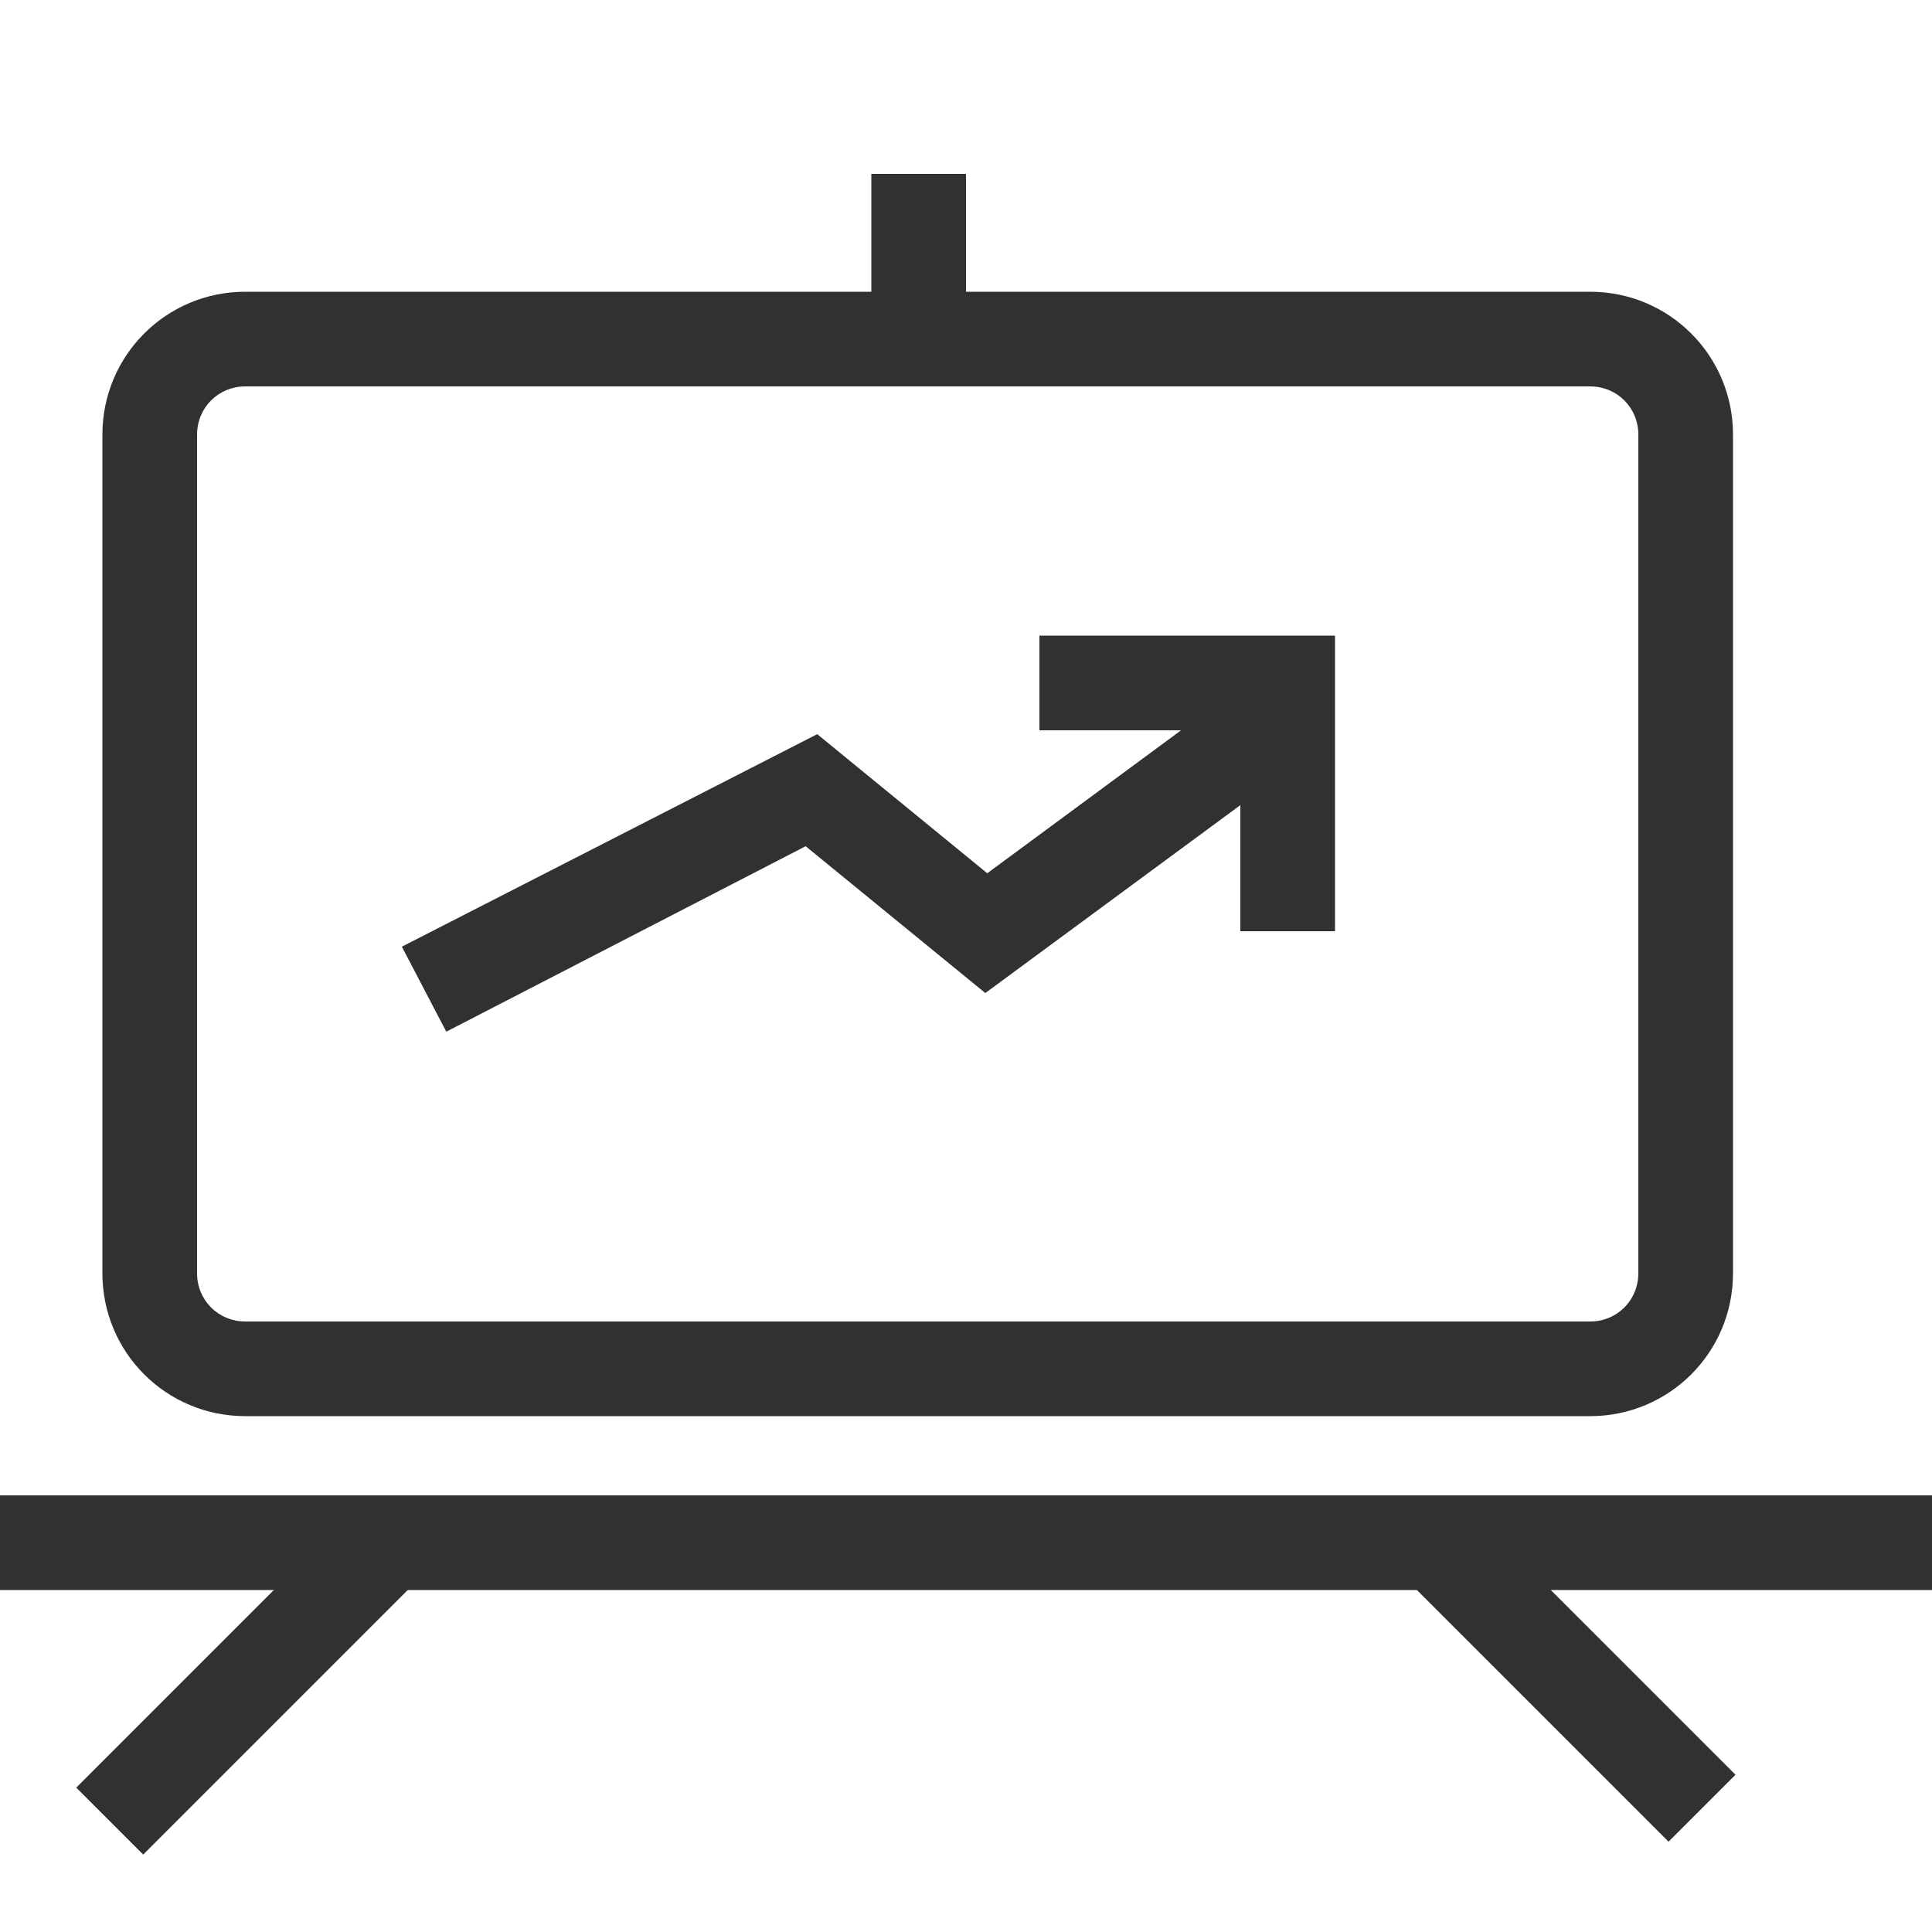
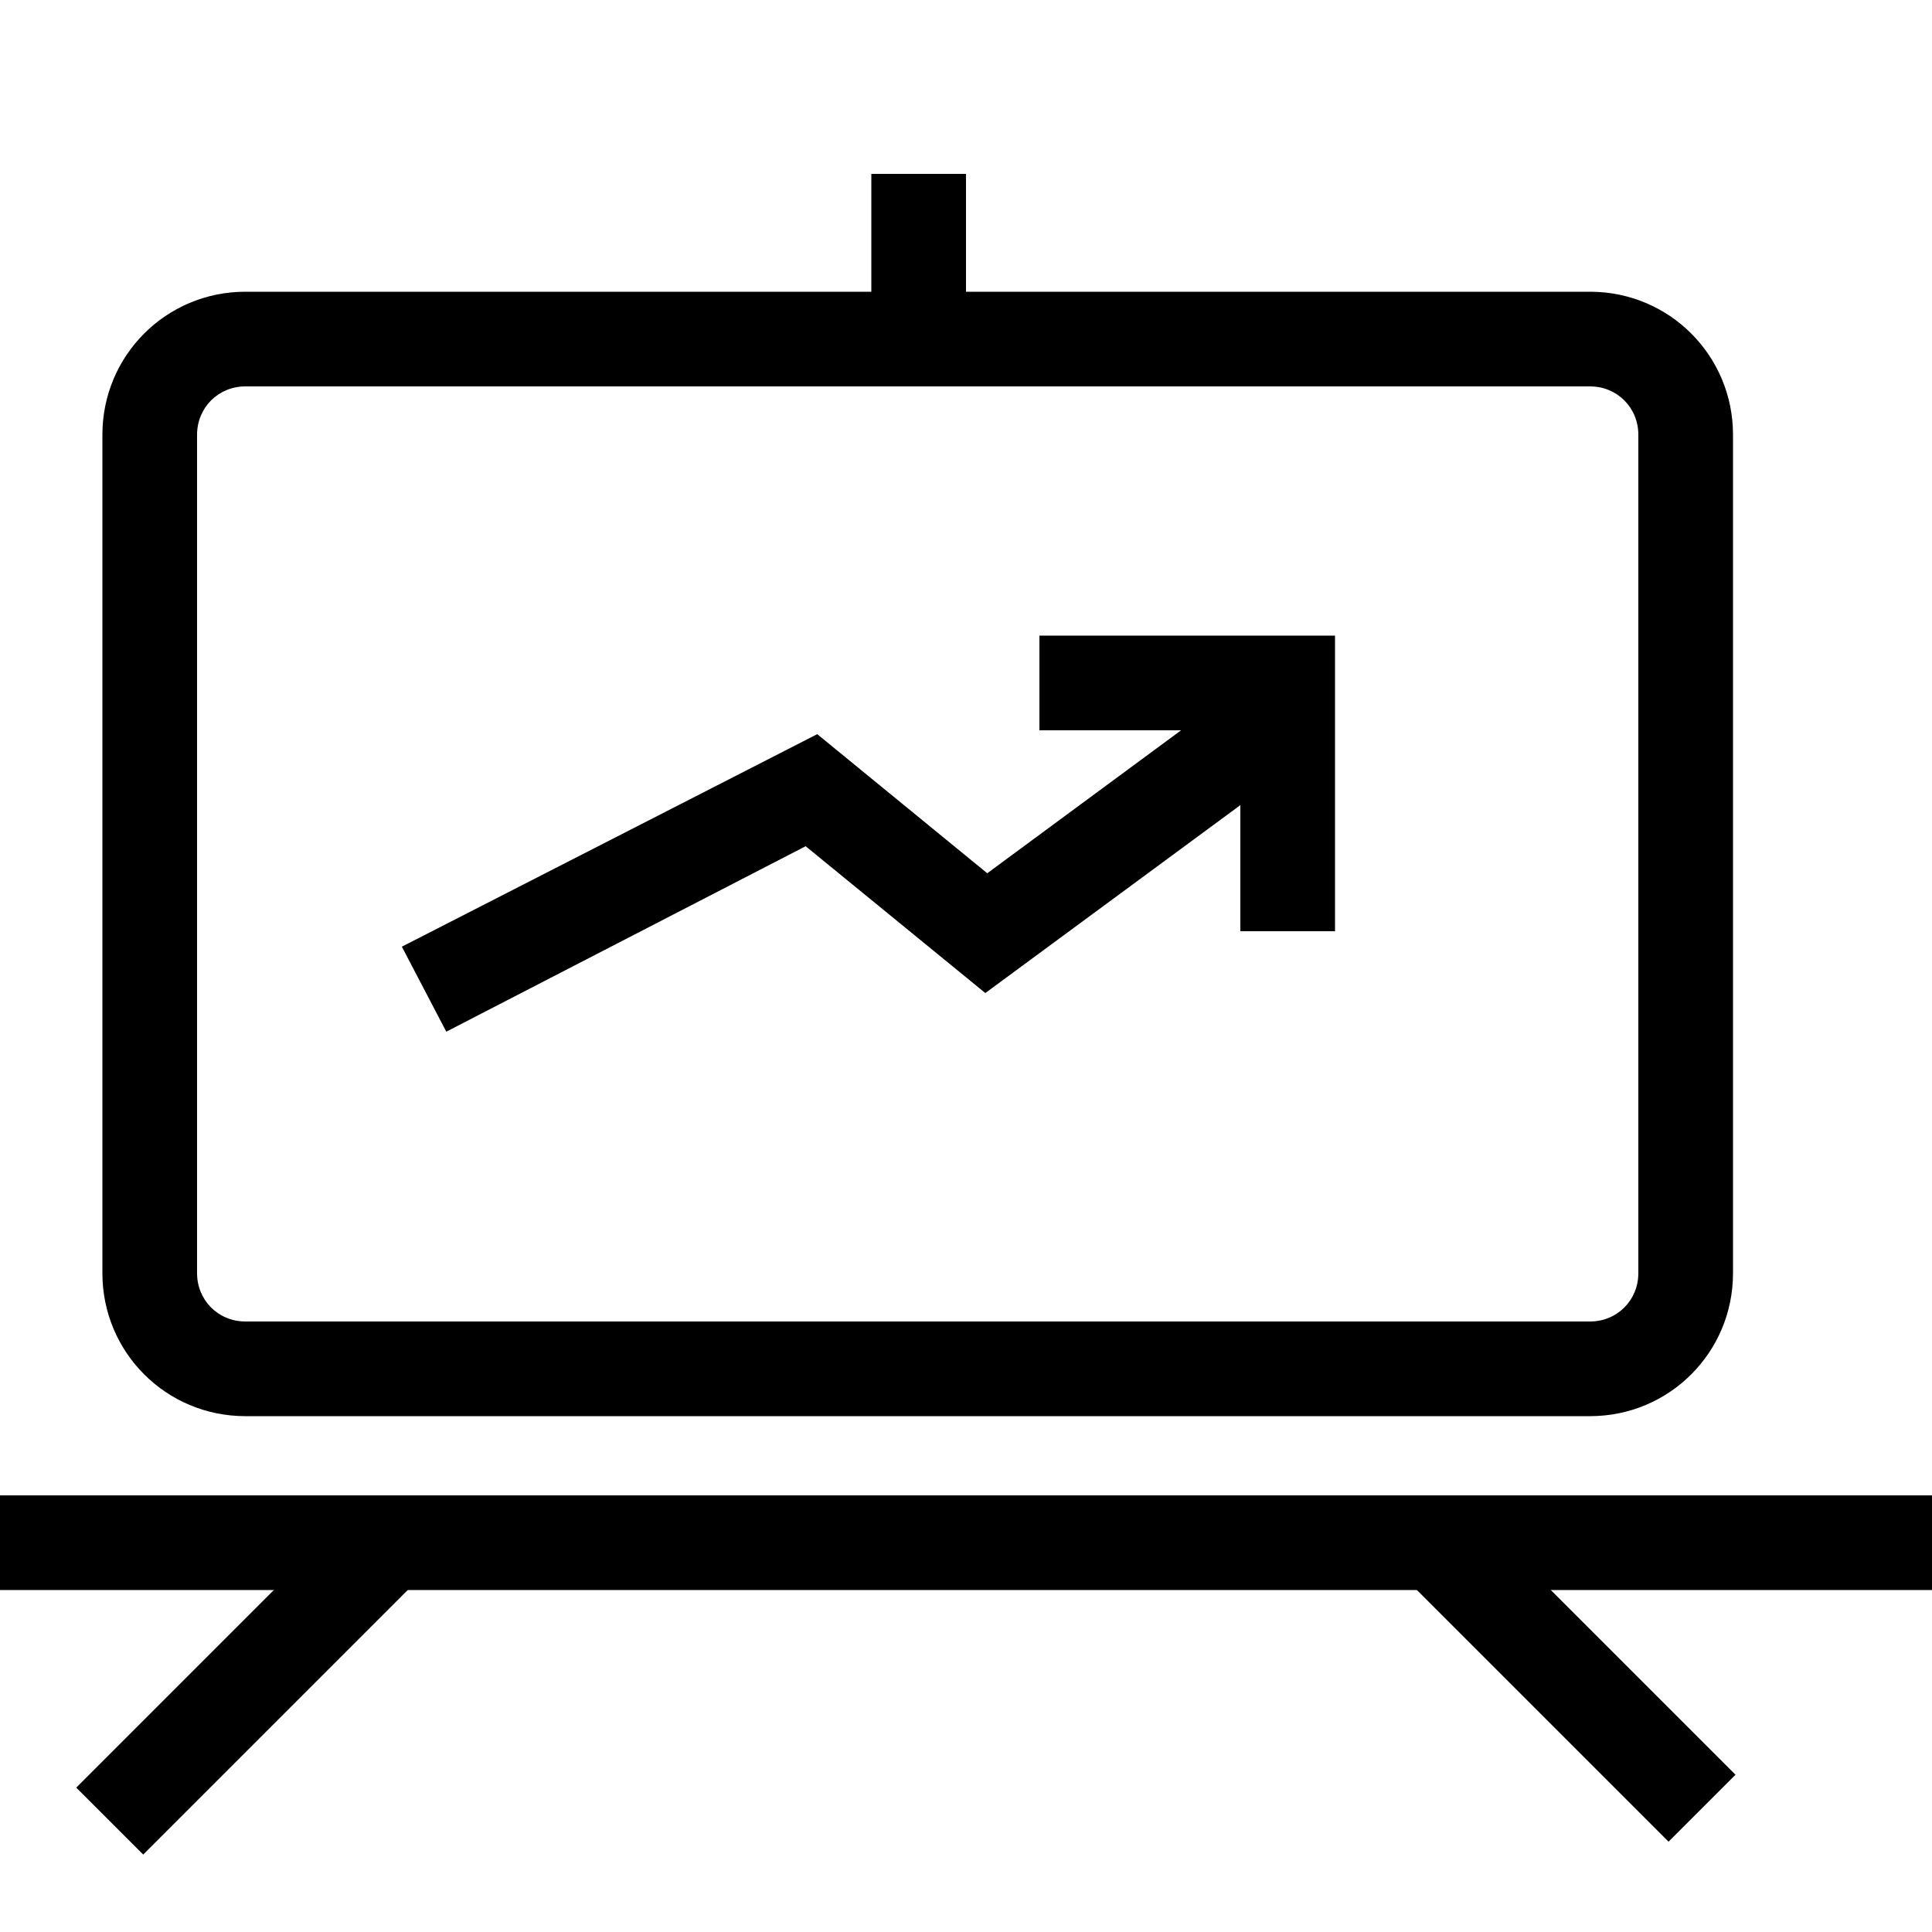
<svg xmlns="http://www.w3.org/2000/svg" version="1.1" id="图层_1" x="0px" y="0px" viewBox="0 0 100 100" style="enable-background:new 0 0 100 100;" xml:space="preserve">
  <style type="text/css">
- 	.st0{fill:none;stroke:#000000;stroke-width:2;stroke-miterlimit:10;}
- 	.st1{fill:none;stroke:#000000;stroke-width:2;stroke-linecap:square;stroke-linejoin:round;stroke-miterlimit:10;}
- 	.st2{fill:#313131;}
- 	.st3{fill:#313131;}
- 	.st4{fill:#313131;stroke:#000000;stroke-width:2;stroke-miterlimit:10;}
+ 	.st3{fill:currentColor;}
</style>
  <g>
    <g>
      <path class="st3" d="M82.3,73.3H12.7c-4.1,0-7.4-3.3-7.4-7.4V22.5c0-4.1,3.3-7.4,7.4-7.4h69.6c4.1,0,7.4,3.3,7.4,7.4v43.4    C89.7,70,86.4,73.3,82.3,73.3z M12.7,20c-1.4,0-2.5,1.1-2.5,2.5v43.4c0,1.4,1.1,2.5,2.5,2.5h69.6c1.4,0,2.5-1.1,2.5-2.5V22.5    c0-1.4-1.1-2.5-2.5-2.5H12.7z" />
    </g>
  </g>
  <g>
    <g>
      <rect y="77.4" class="st3" width="100" height="4.9" />
    </g>
  </g>
  <g>
    <g>
      <rect x="2.7" y="84.6" transform="matrix(0.7071 -0.7071 0.7071 0.7071 -57.7832 34.6159)" class="st3" width="20.4" height="4.9" />
    </g>
  </g>
  <g>
    <g>
      <rect x="78.8" y="77" transform="matrix(0.7071 -0.7071 0.7071 0.7071 -37.5193 82.8803)" class="st3" width="4.9" height="19.4" />
    </g>
  </g>
  <g>
    <g>
      <rect x="45.1" y="9" class="st3" width="4.9" height="10.7" />
    </g>
  </g>
  <g>
    <g>
      <polygon class="st3" points="23.1,53.4 20.8,49 42.3,38 51.1,45.2 65.2,34.8 68.1,38.8 51,51.4 41.7,43.8   " />
    </g>
  </g>
  <g>
    <g>
      <polygon class="st3" points="69.1,48.2 64.2,48.2 64.2,37.8 53.8,37.8 53.8,32.9 69.1,32.9   " />
    </g>
  </g>
</svg>
